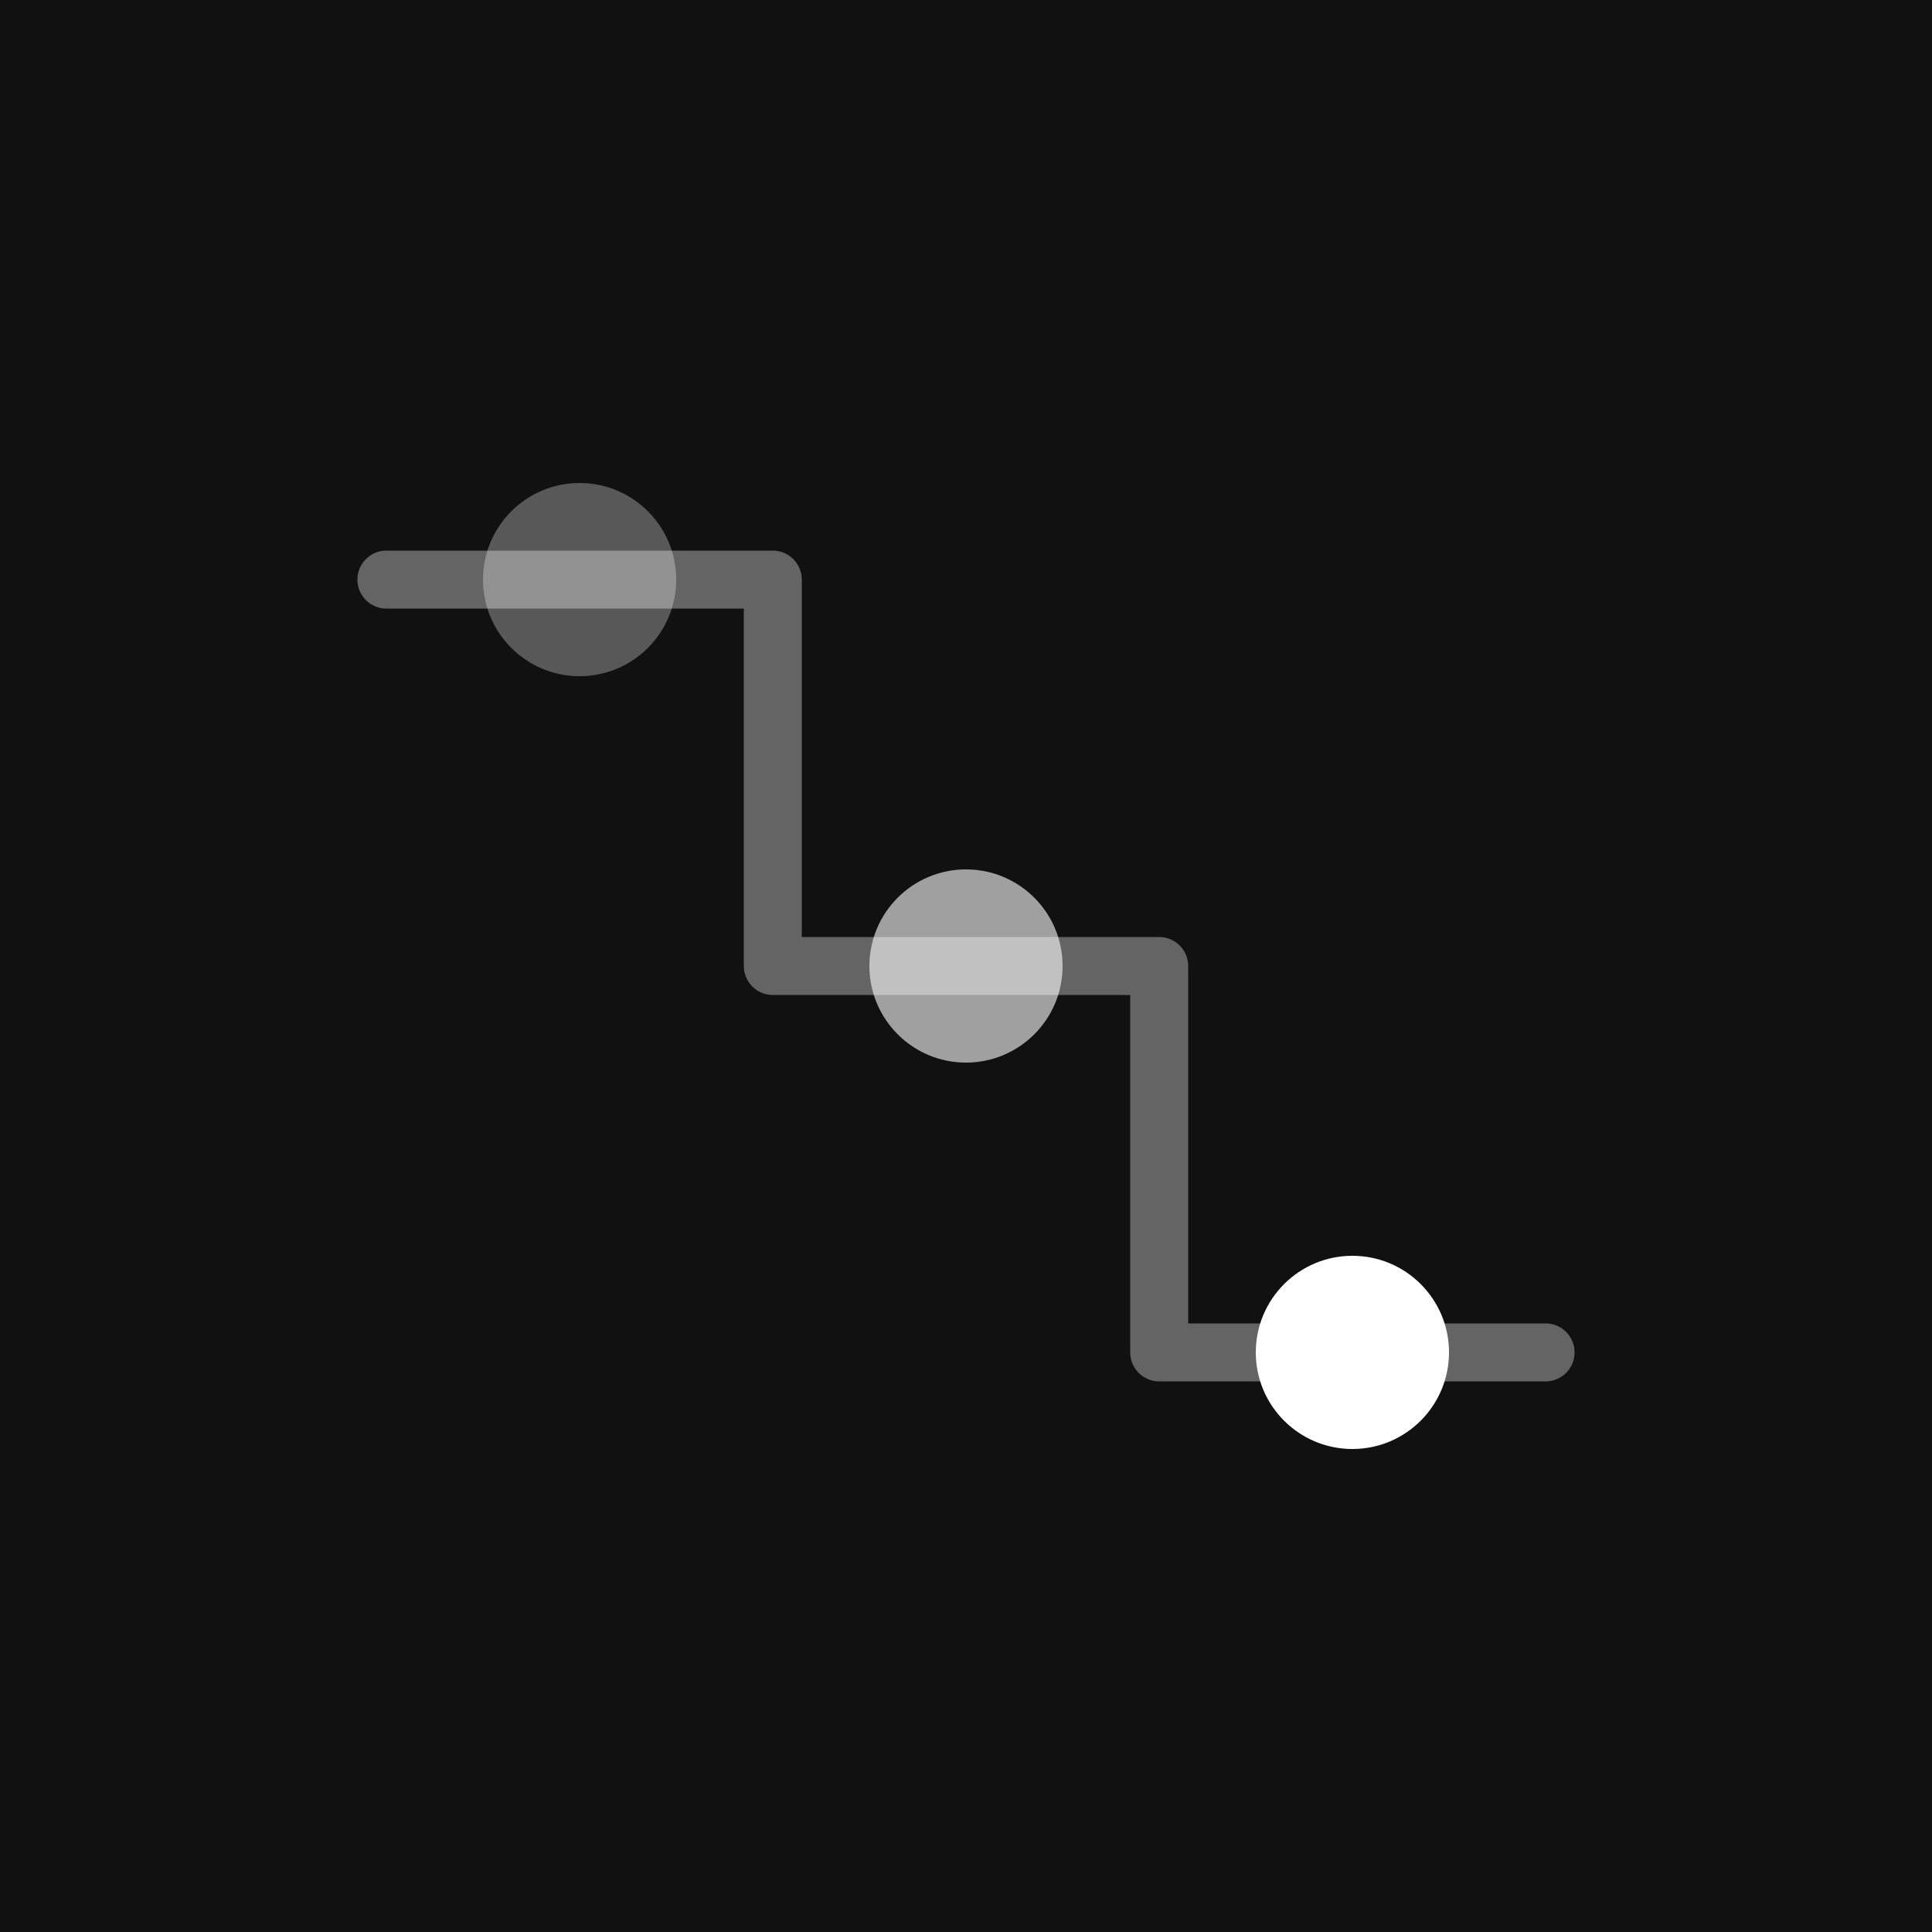
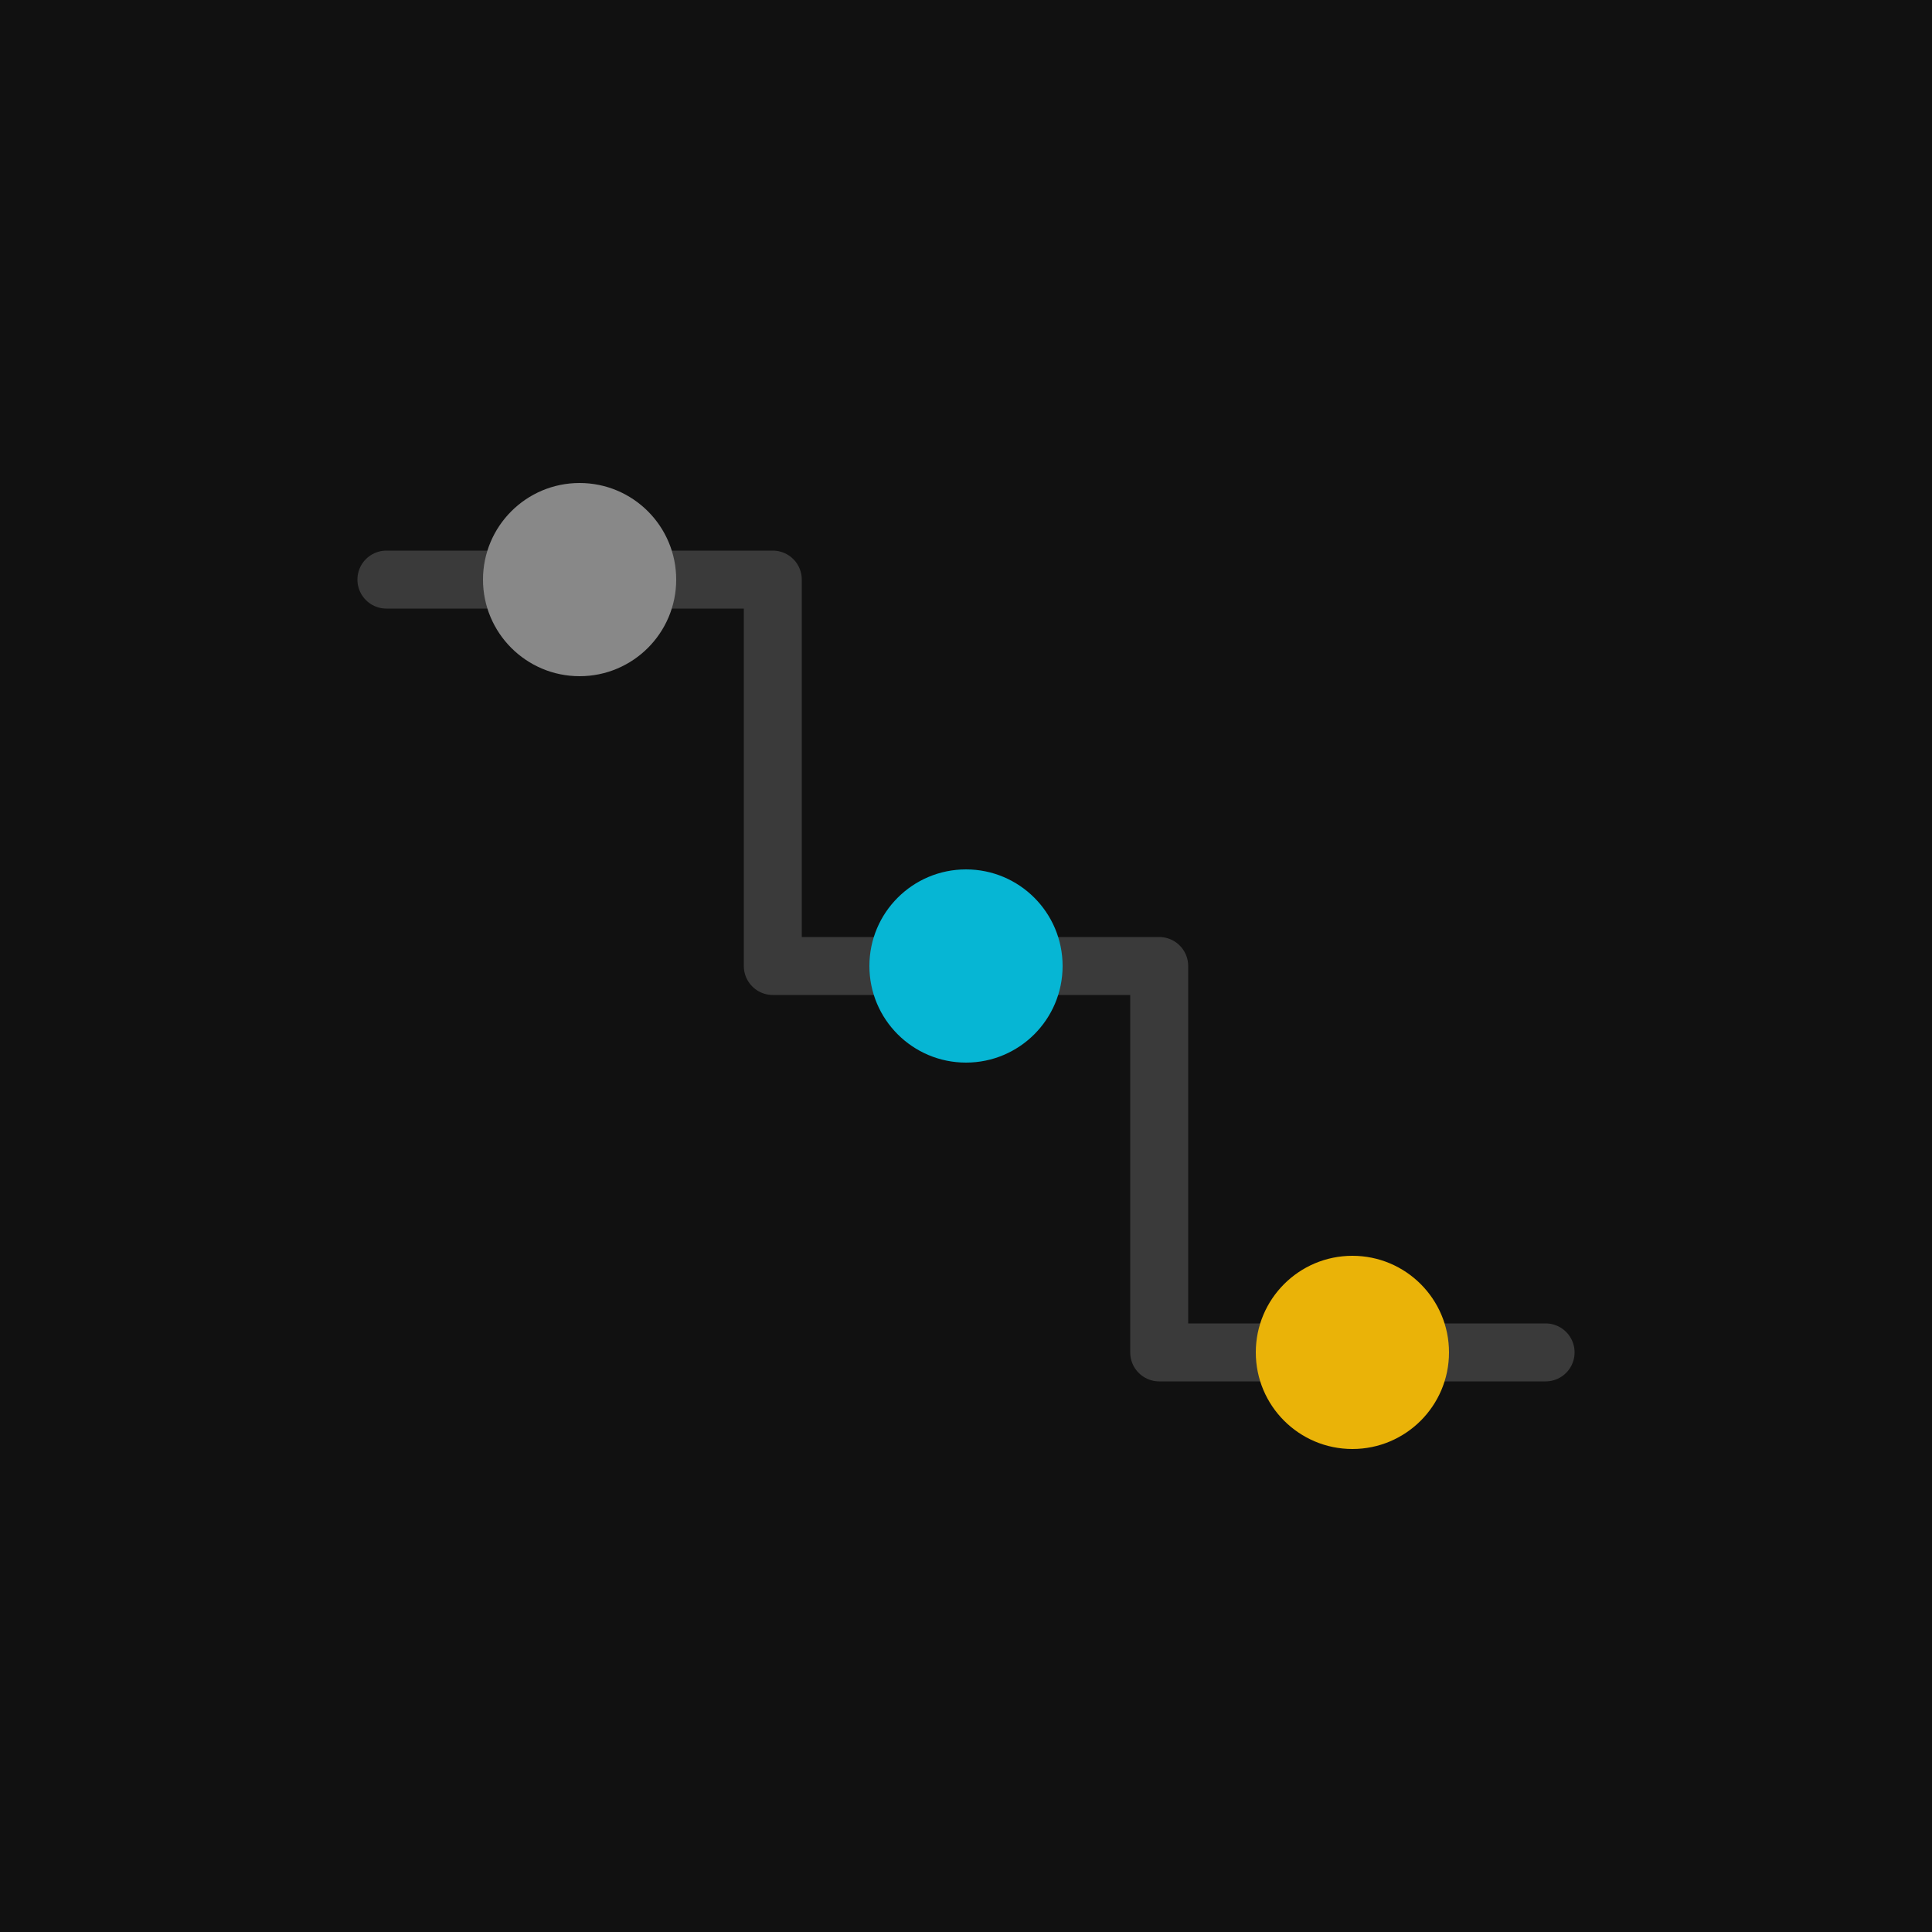
<svg xmlns="http://www.w3.org/2000/svg" viewBox="0 0 100 100">
  <rect width="100" height="100" fill="#111111" />
-   <polyline points="20,30 40,30 40,50 60,50 60,70 80,70" stroke="#ffffff" stroke-width="3" stroke-linecap="round" stroke-linejoin="round" fill="none" opacity="0.35" />
-   <circle cx="30" cy="30" r="5" fill="#ffffff" opacity="0.3" />
-   <circle cx="50" cy="50" r="5" fill="#ffffff" opacity="0.6" />
-   <circle cx="70" cy="70" r="5" fill="#ffffff" />
+   <polyline points="20,30 40,30 40,50 60,50 60,70 80,70" stroke="#888888" stroke-width="3" stroke-linecap="round" stroke-linejoin="round" fill="none" opacity="0.35" />
+   <circle cx="30" cy="30" r="5" fill="#888888" />
+   <circle cx="50" cy="50" r="5" fill="#06b6d4" />
+   <circle cx="70" cy="70" r="5" fill="#eab308" />
</svg>
